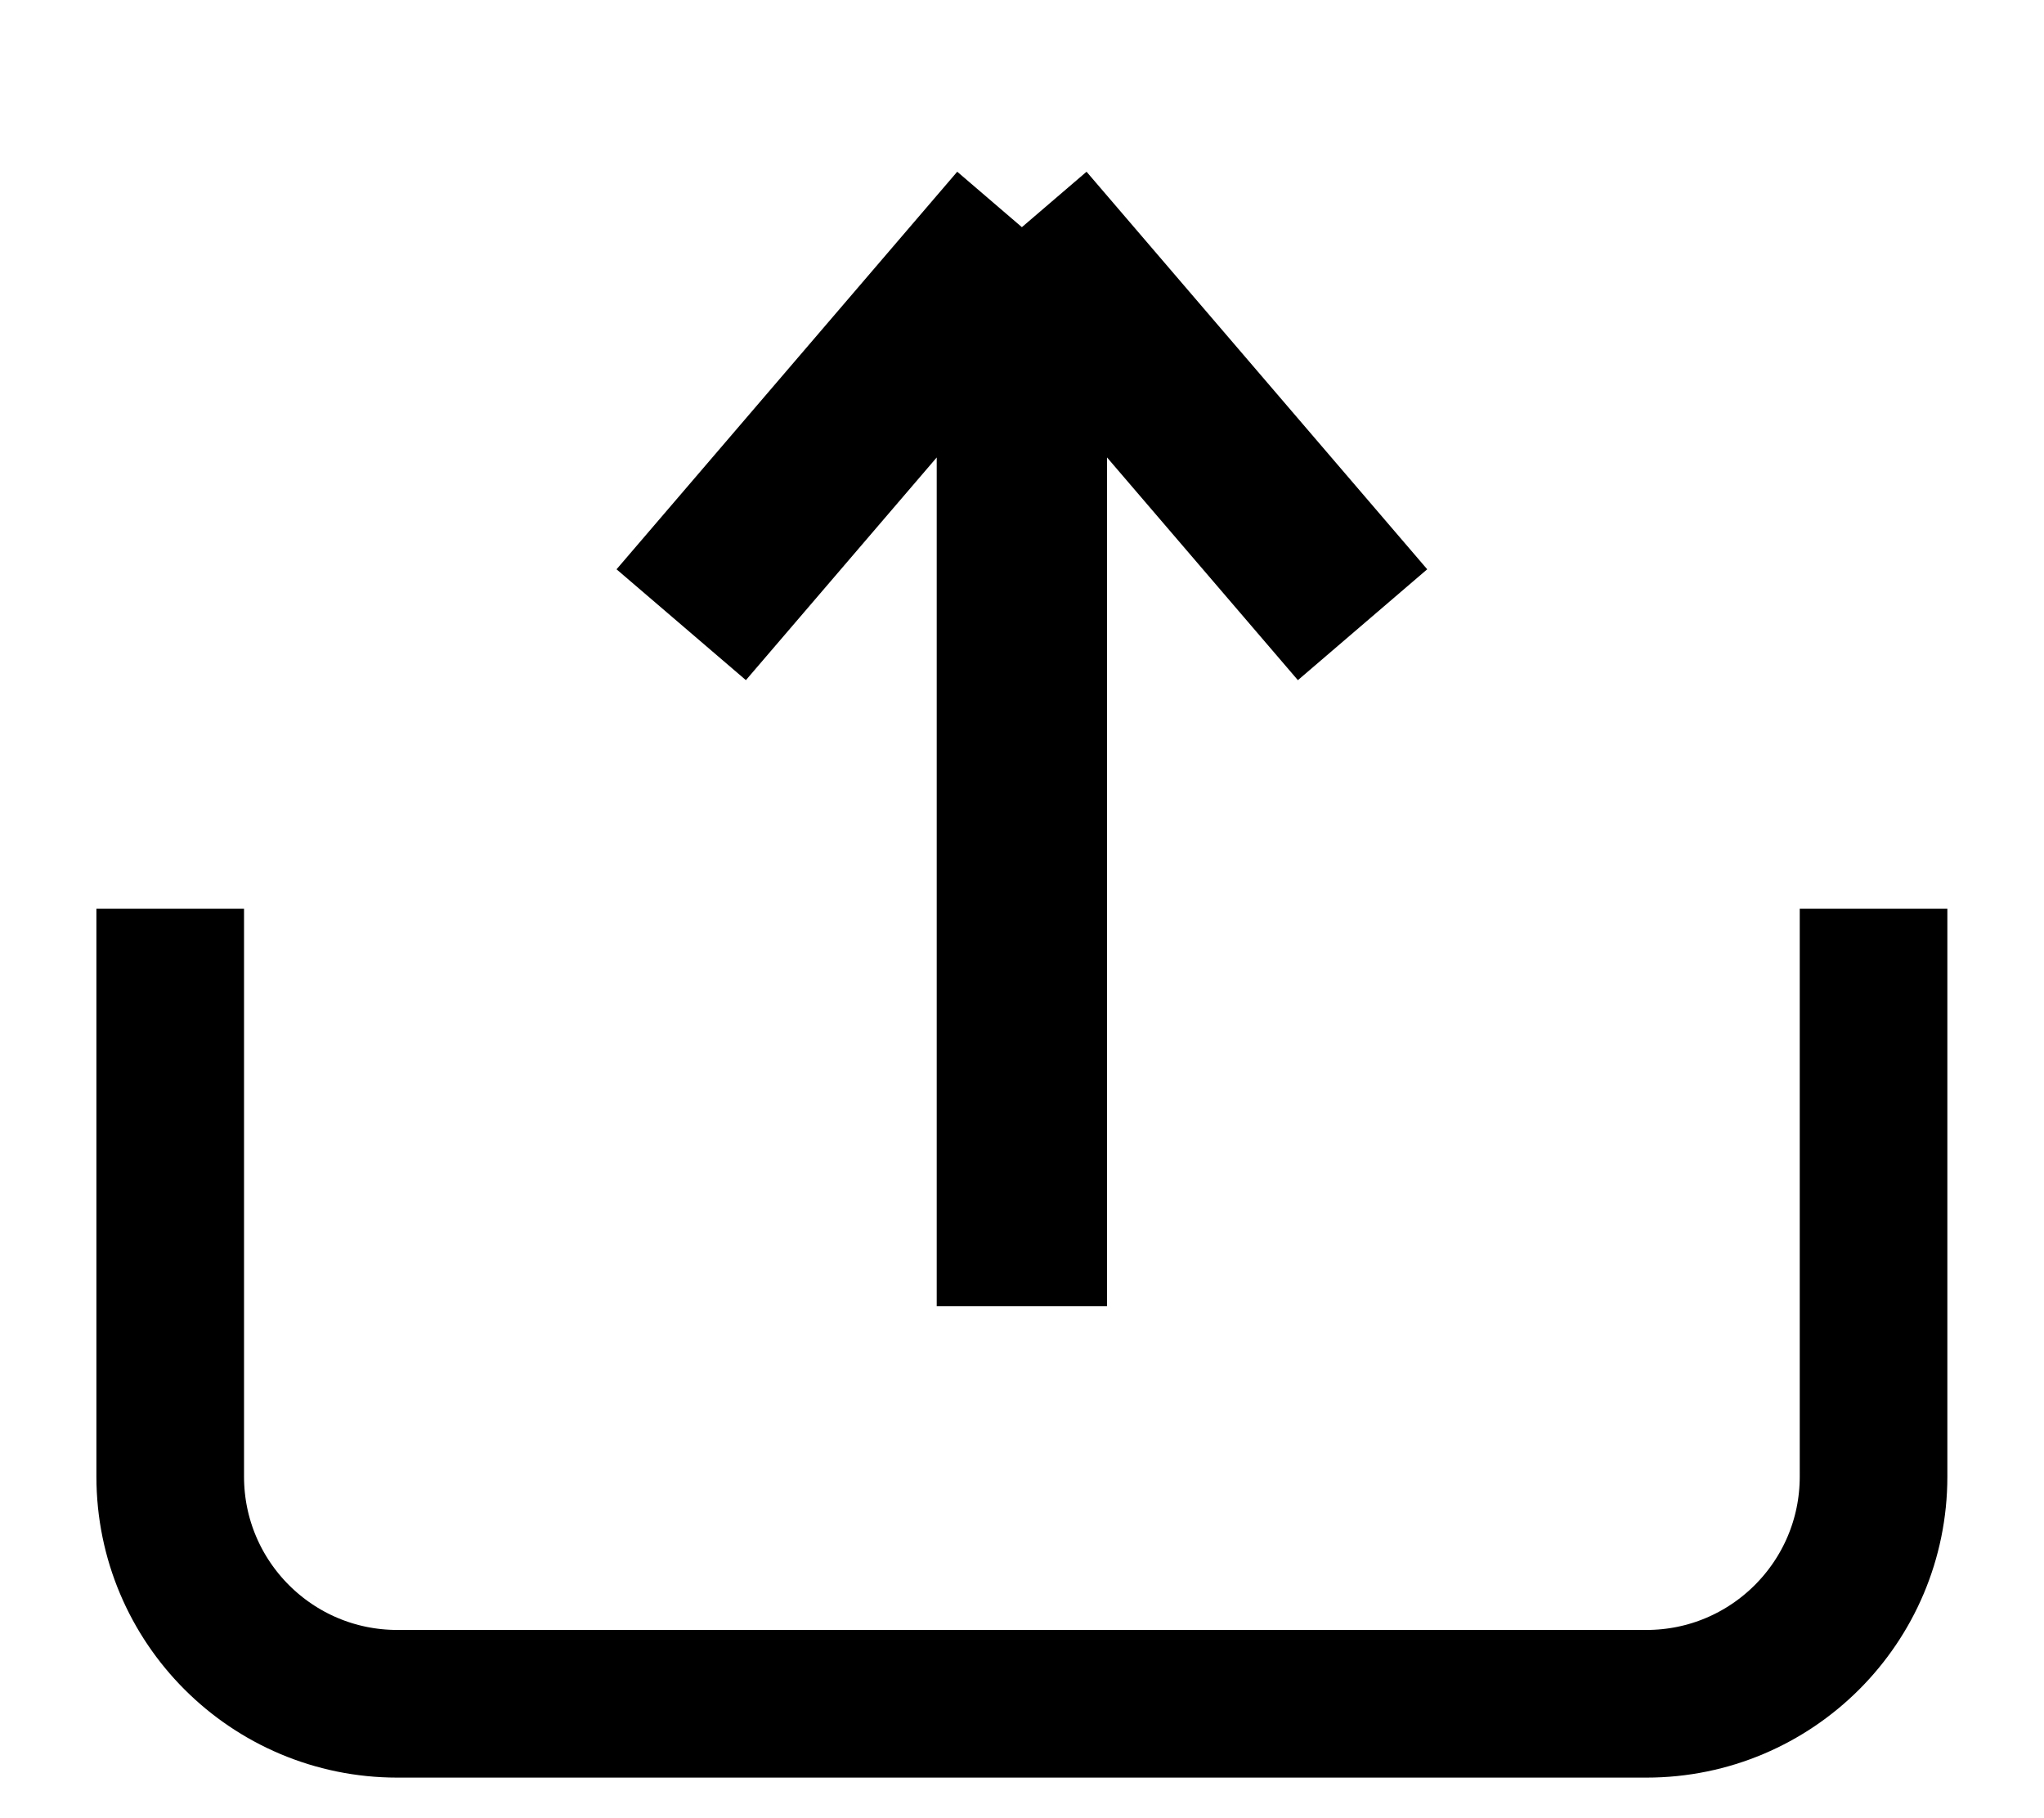
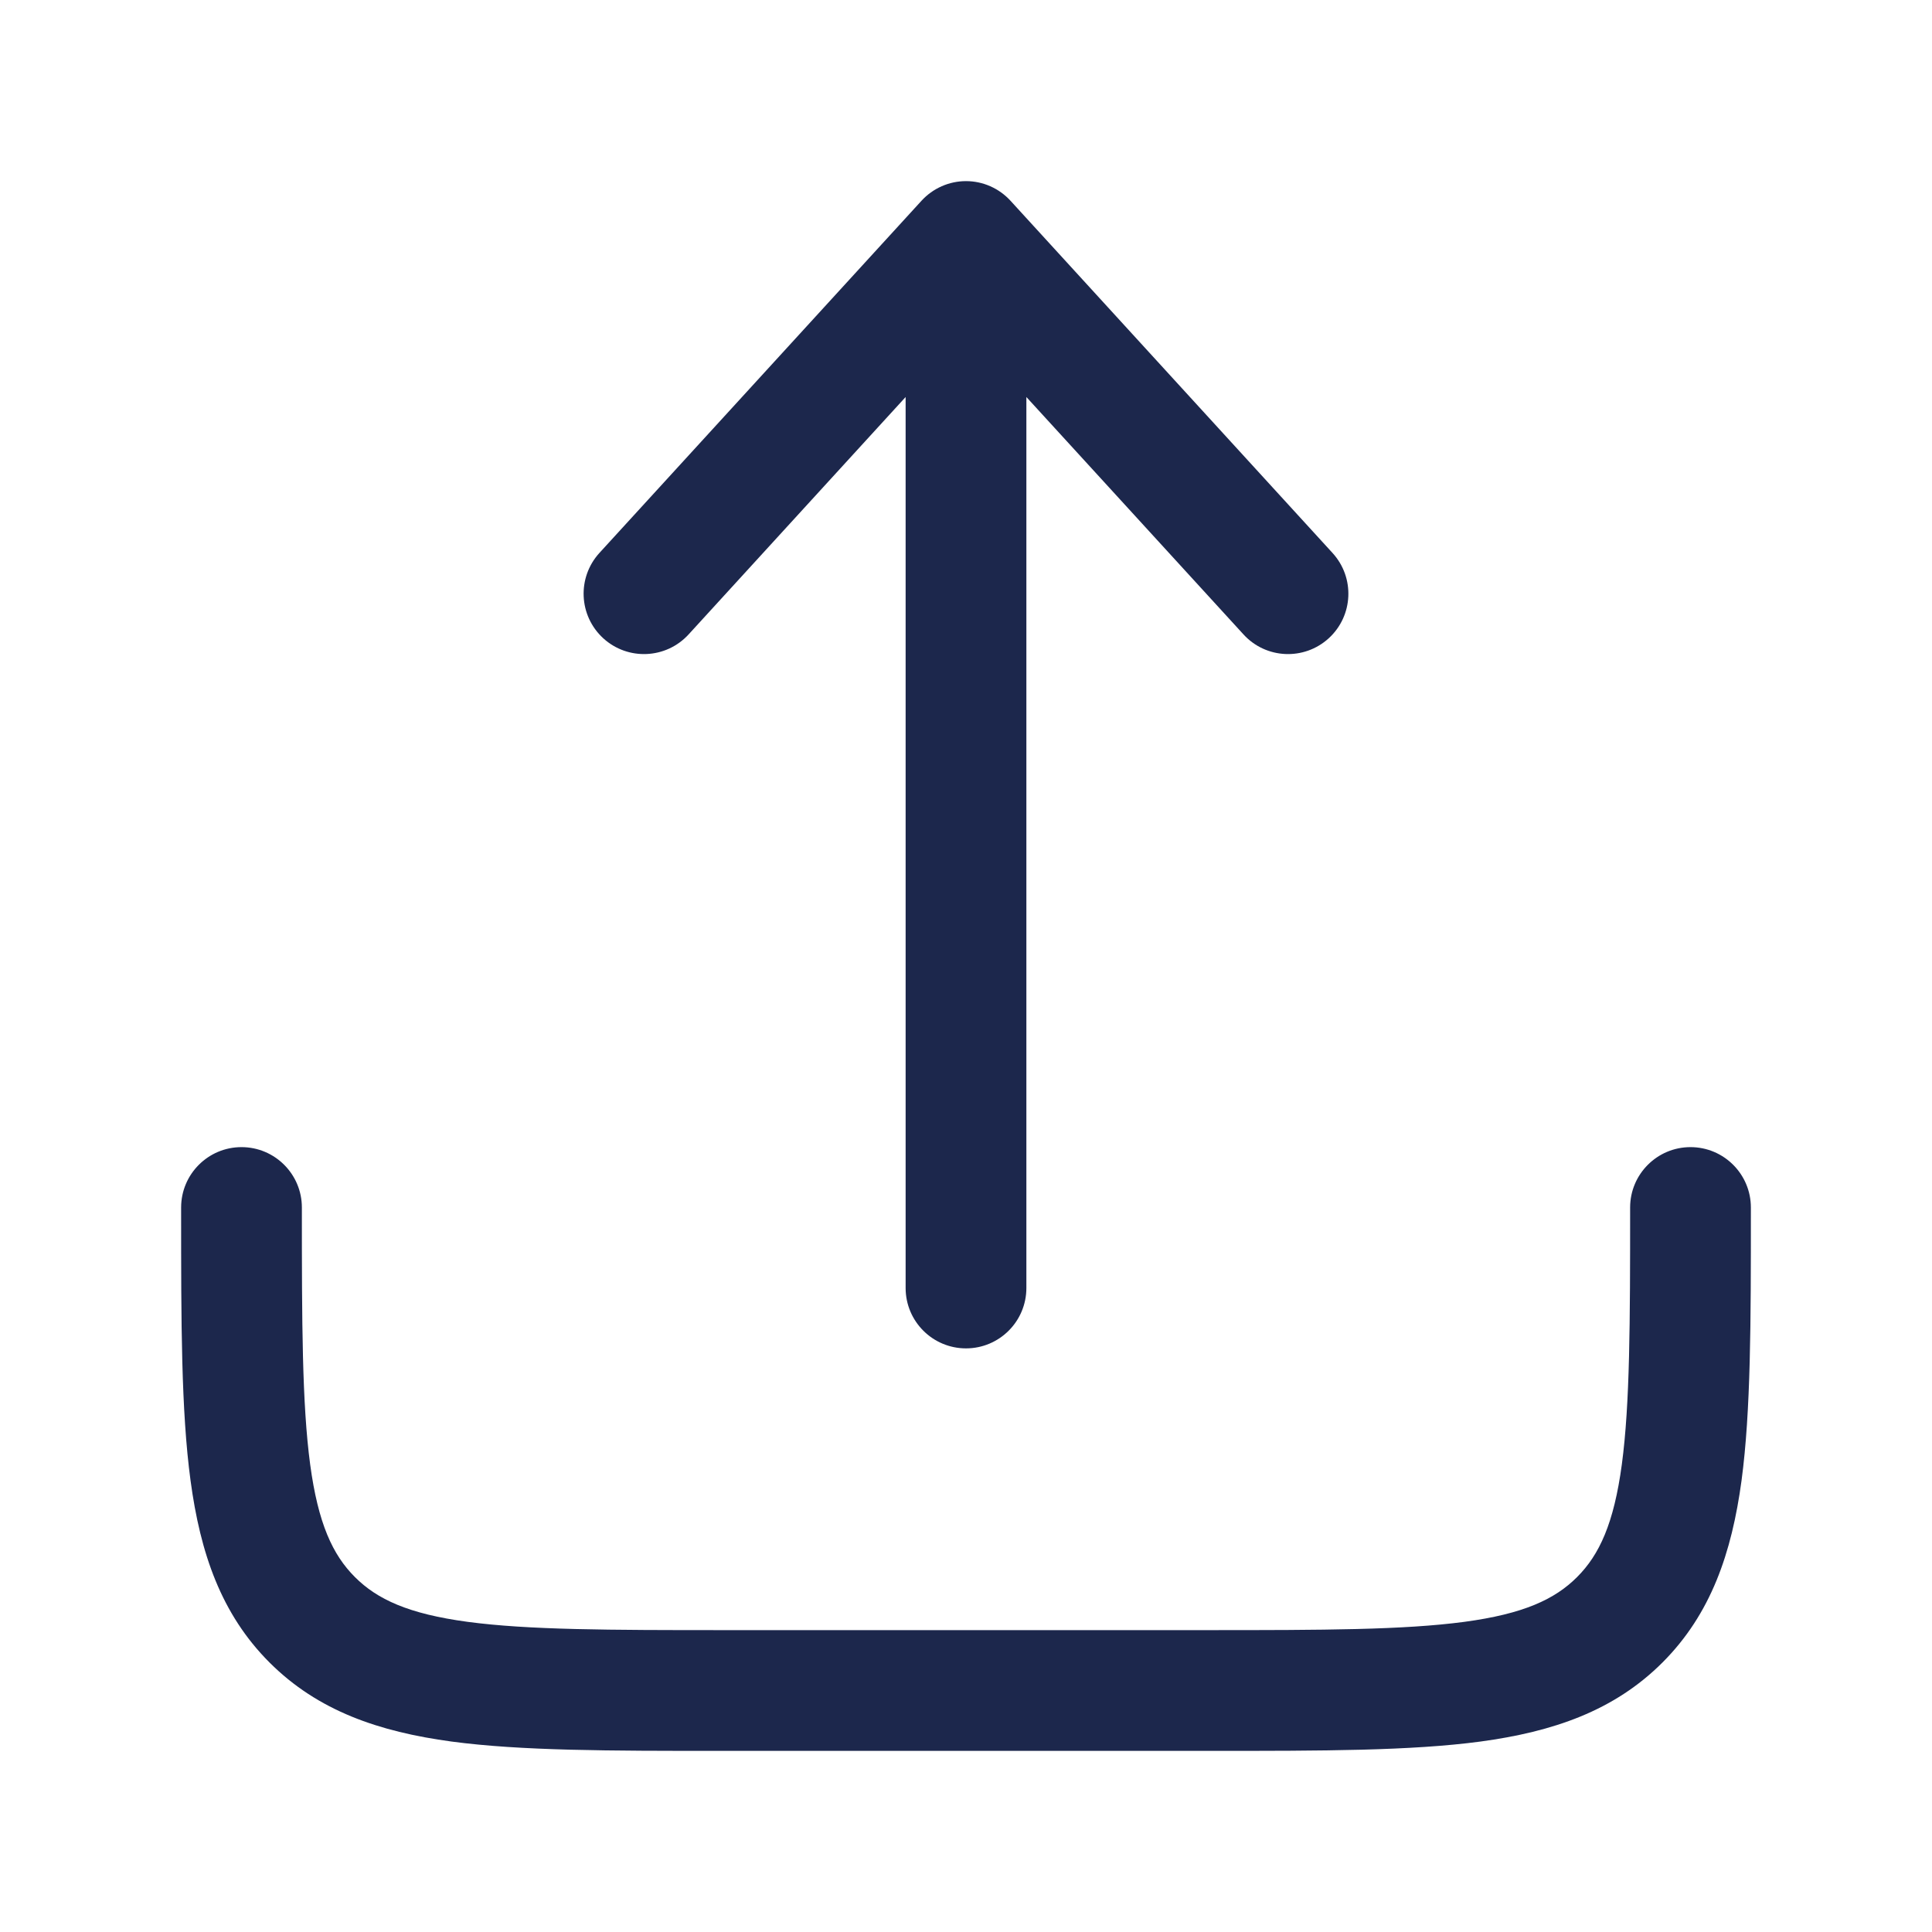
- <svg xmlns="http://www.w3.org/2000/svg" width="18" height="16" viewBox="0 0 18 16" fill="none">
-   <path d="M1.499 8V13C1.499 14.105 2.394 15 3.499 15H14.499C15.603 15 16.499 14.105 16.499 13V8" stroke="black" stroke-width="1.3" />
-   <path d="M8.999 11.5V2M8.999 2C8.999 2 7.17 4.133 5.999 5.5M8.999 2L11.999 5.5" stroke="black" stroke-width="1.5" />
+ <svg xmlns="http://www.w3.org/2000/svg" width="800px" height="800px" viewBox="0 0 24 24" fill="none">
+   <path d="M12.553 2.494C12.411 2.339 12.211 2.25 12 2.25C11.789 2.25 11.589 2.339 11.447 2.494L7.446 6.869C7.167 7.175 7.188 7.649 7.494 7.929C7.8 8.208 8.274 8.187 8.554 7.881L11.25 4.932V16C11.25 16.414 11.586 16.75 12 16.75C12.414 16.75 12.75 16.414 12.75 16V4.932L15.447 7.881C15.726 8.187 16.2 8.208 16.506 7.929C16.812 7.649 16.833 7.175 16.553 6.869L12.553 2.494Z" fill="#1C274C" />
+   <path d="M3.75 15C3.75 14.586 3.414 14.25 3 14.25C2.586 14.25 2.25 14.586 2.25 15V15.055C2.25 16.422 2.25 17.525 2.367 18.392C2.488 19.292 2.746 20.05 3.348 20.652C3.95 21.254 4.708 21.512 5.608 21.634C6.475 21.75 7.578 21.75 8.945 21.75H15.055C16.422 21.75 17.525 21.75 18.392 21.634C19.292 21.512 20.05 21.254 20.652 20.652C21.254 20.05 21.512 19.292 21.634 18.392C21.75 17.525 21.75 16.422 21.75 15.055V15C21.75 14.586 21.414 14.25 21 14.25C20.586 14.25 20.25 14.586 20.25 15C20.25 16.435 20.248 17.436 20.147 18.192C20.048 18.926 19.868 19.314 19.591 19.591C19.314 19.868 18.926 20.048 18.192 20.147C17.436 20.248 16.435 20.25 15 20.25H9C7.565 20.25 6.563 20.248 5.808 20.147C5.074 20.048 4.686 19.868 4.409 19.591C4.132 19.314 3.952 18.926 3.853 18.192C3.752 17.436 3.75 16.435 3.75 15Z" fill="#1C274C" />
</svg>
